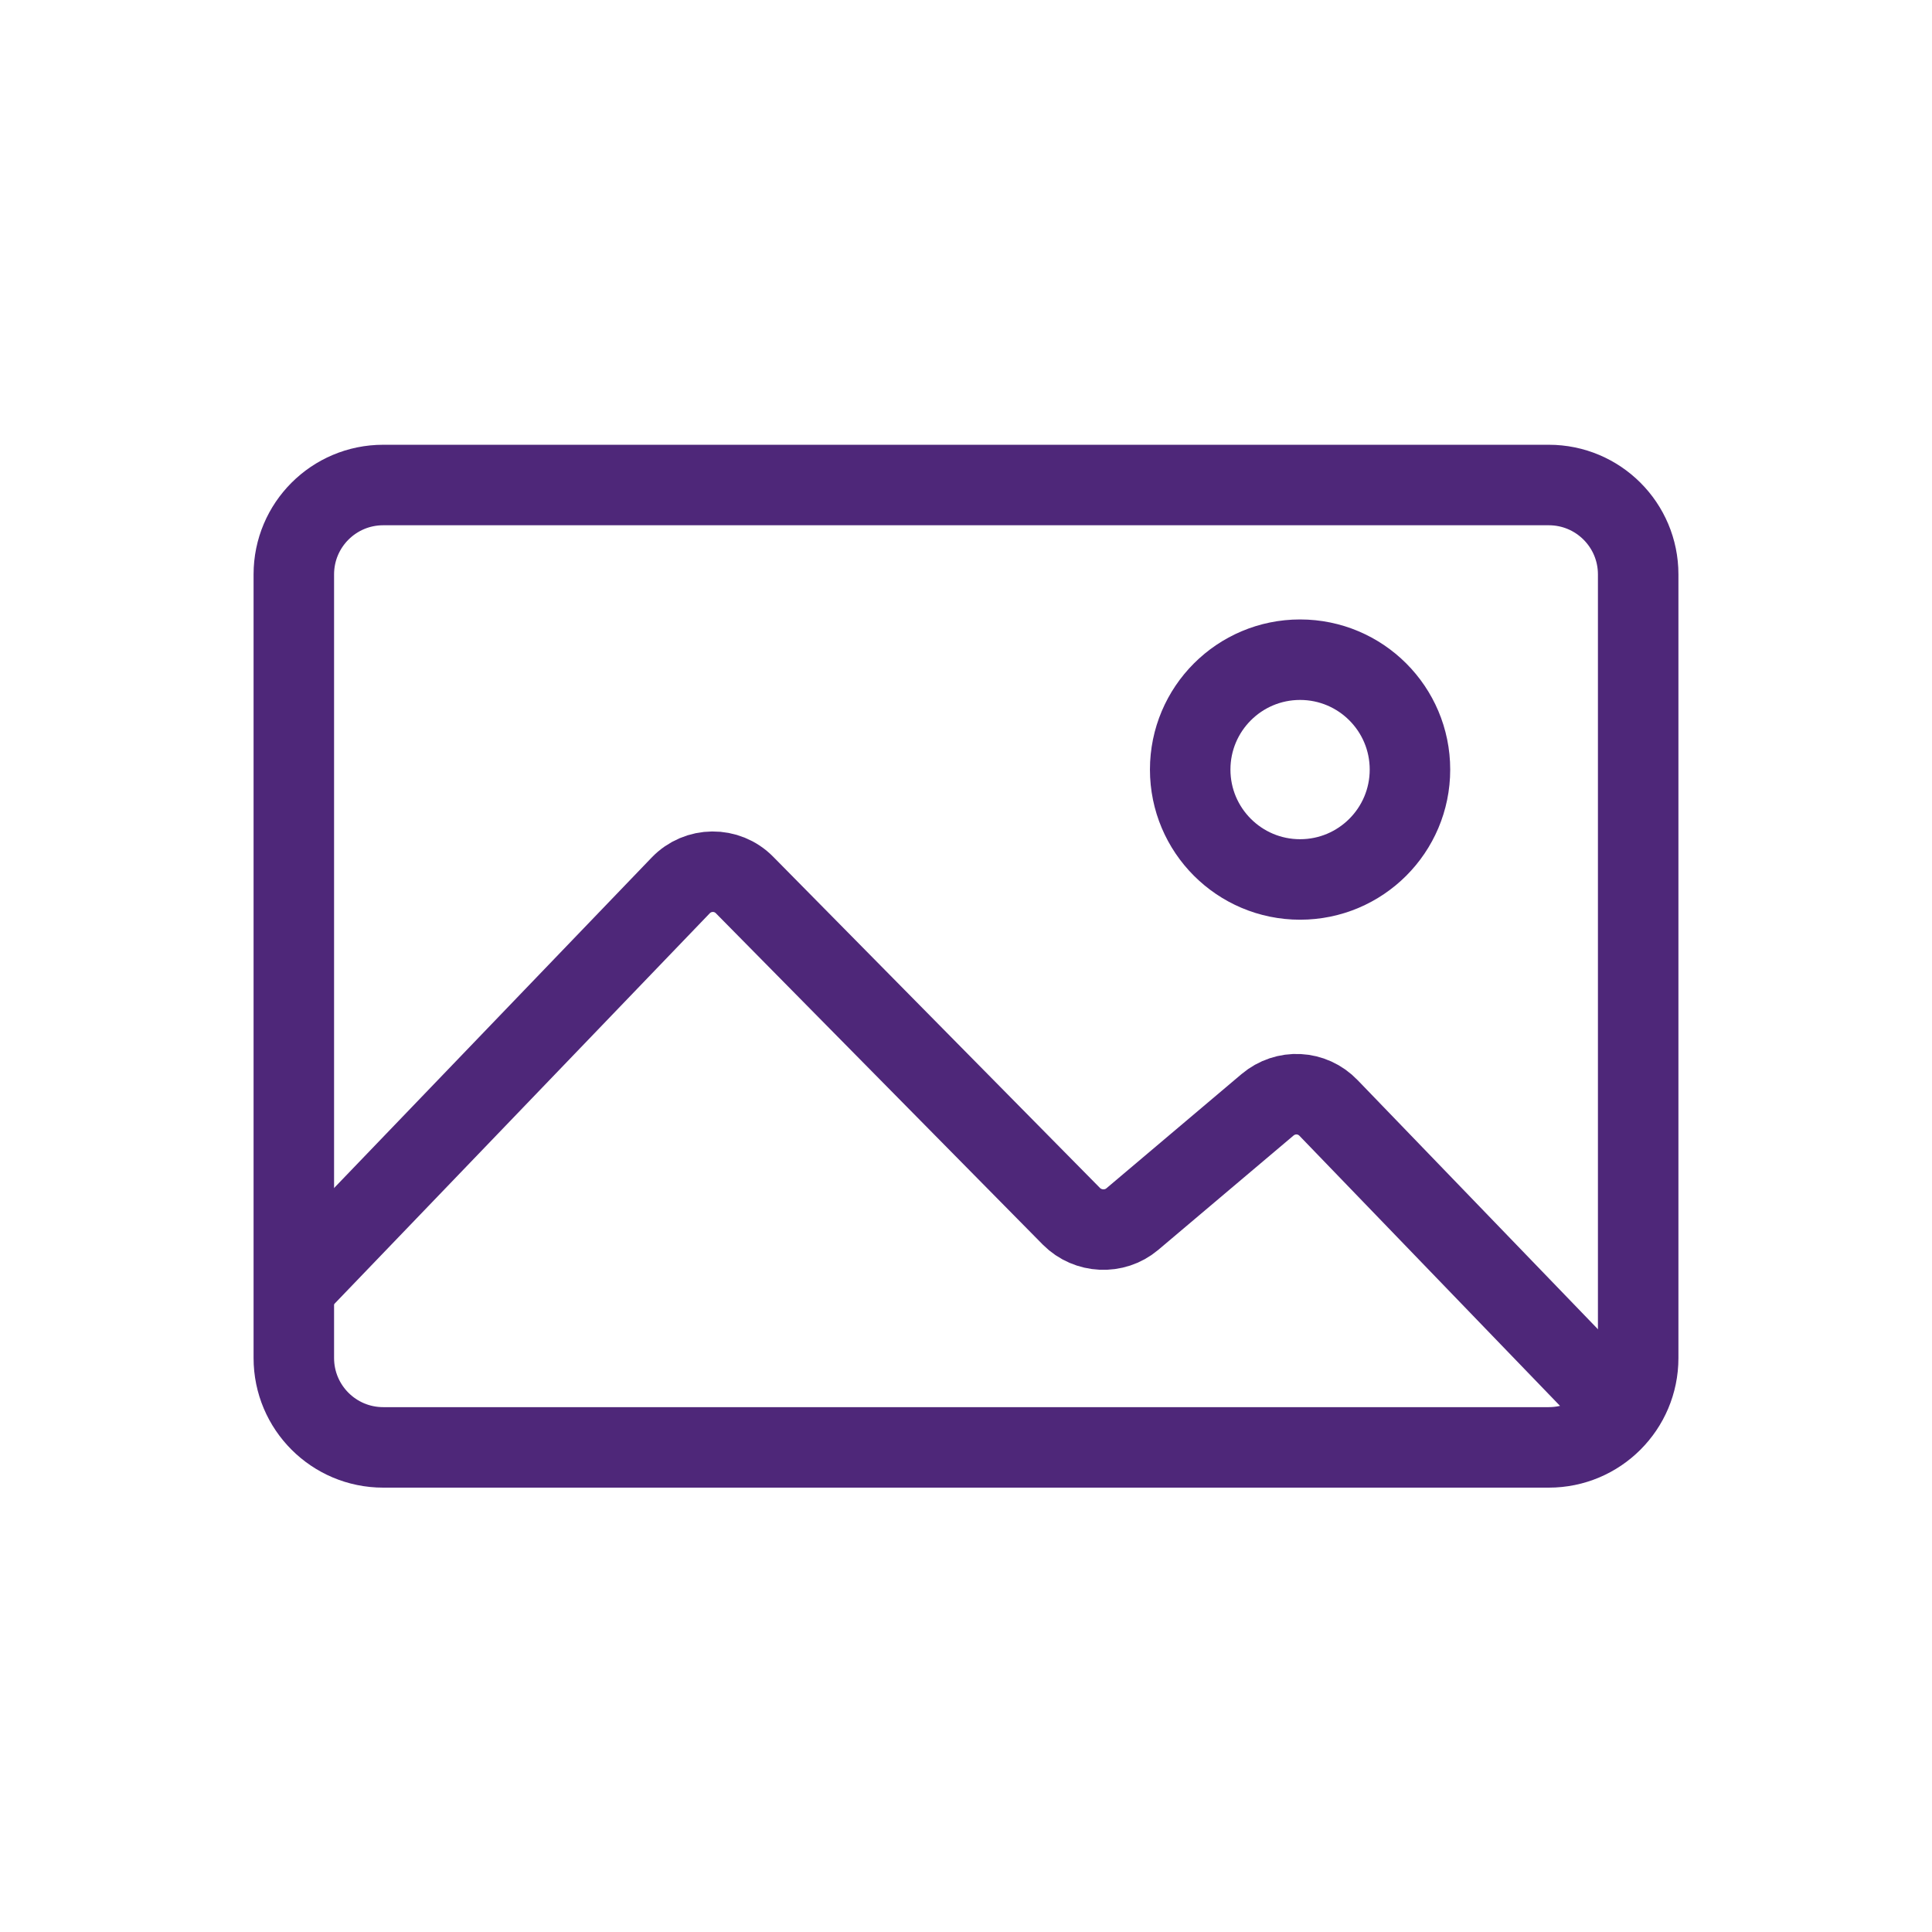
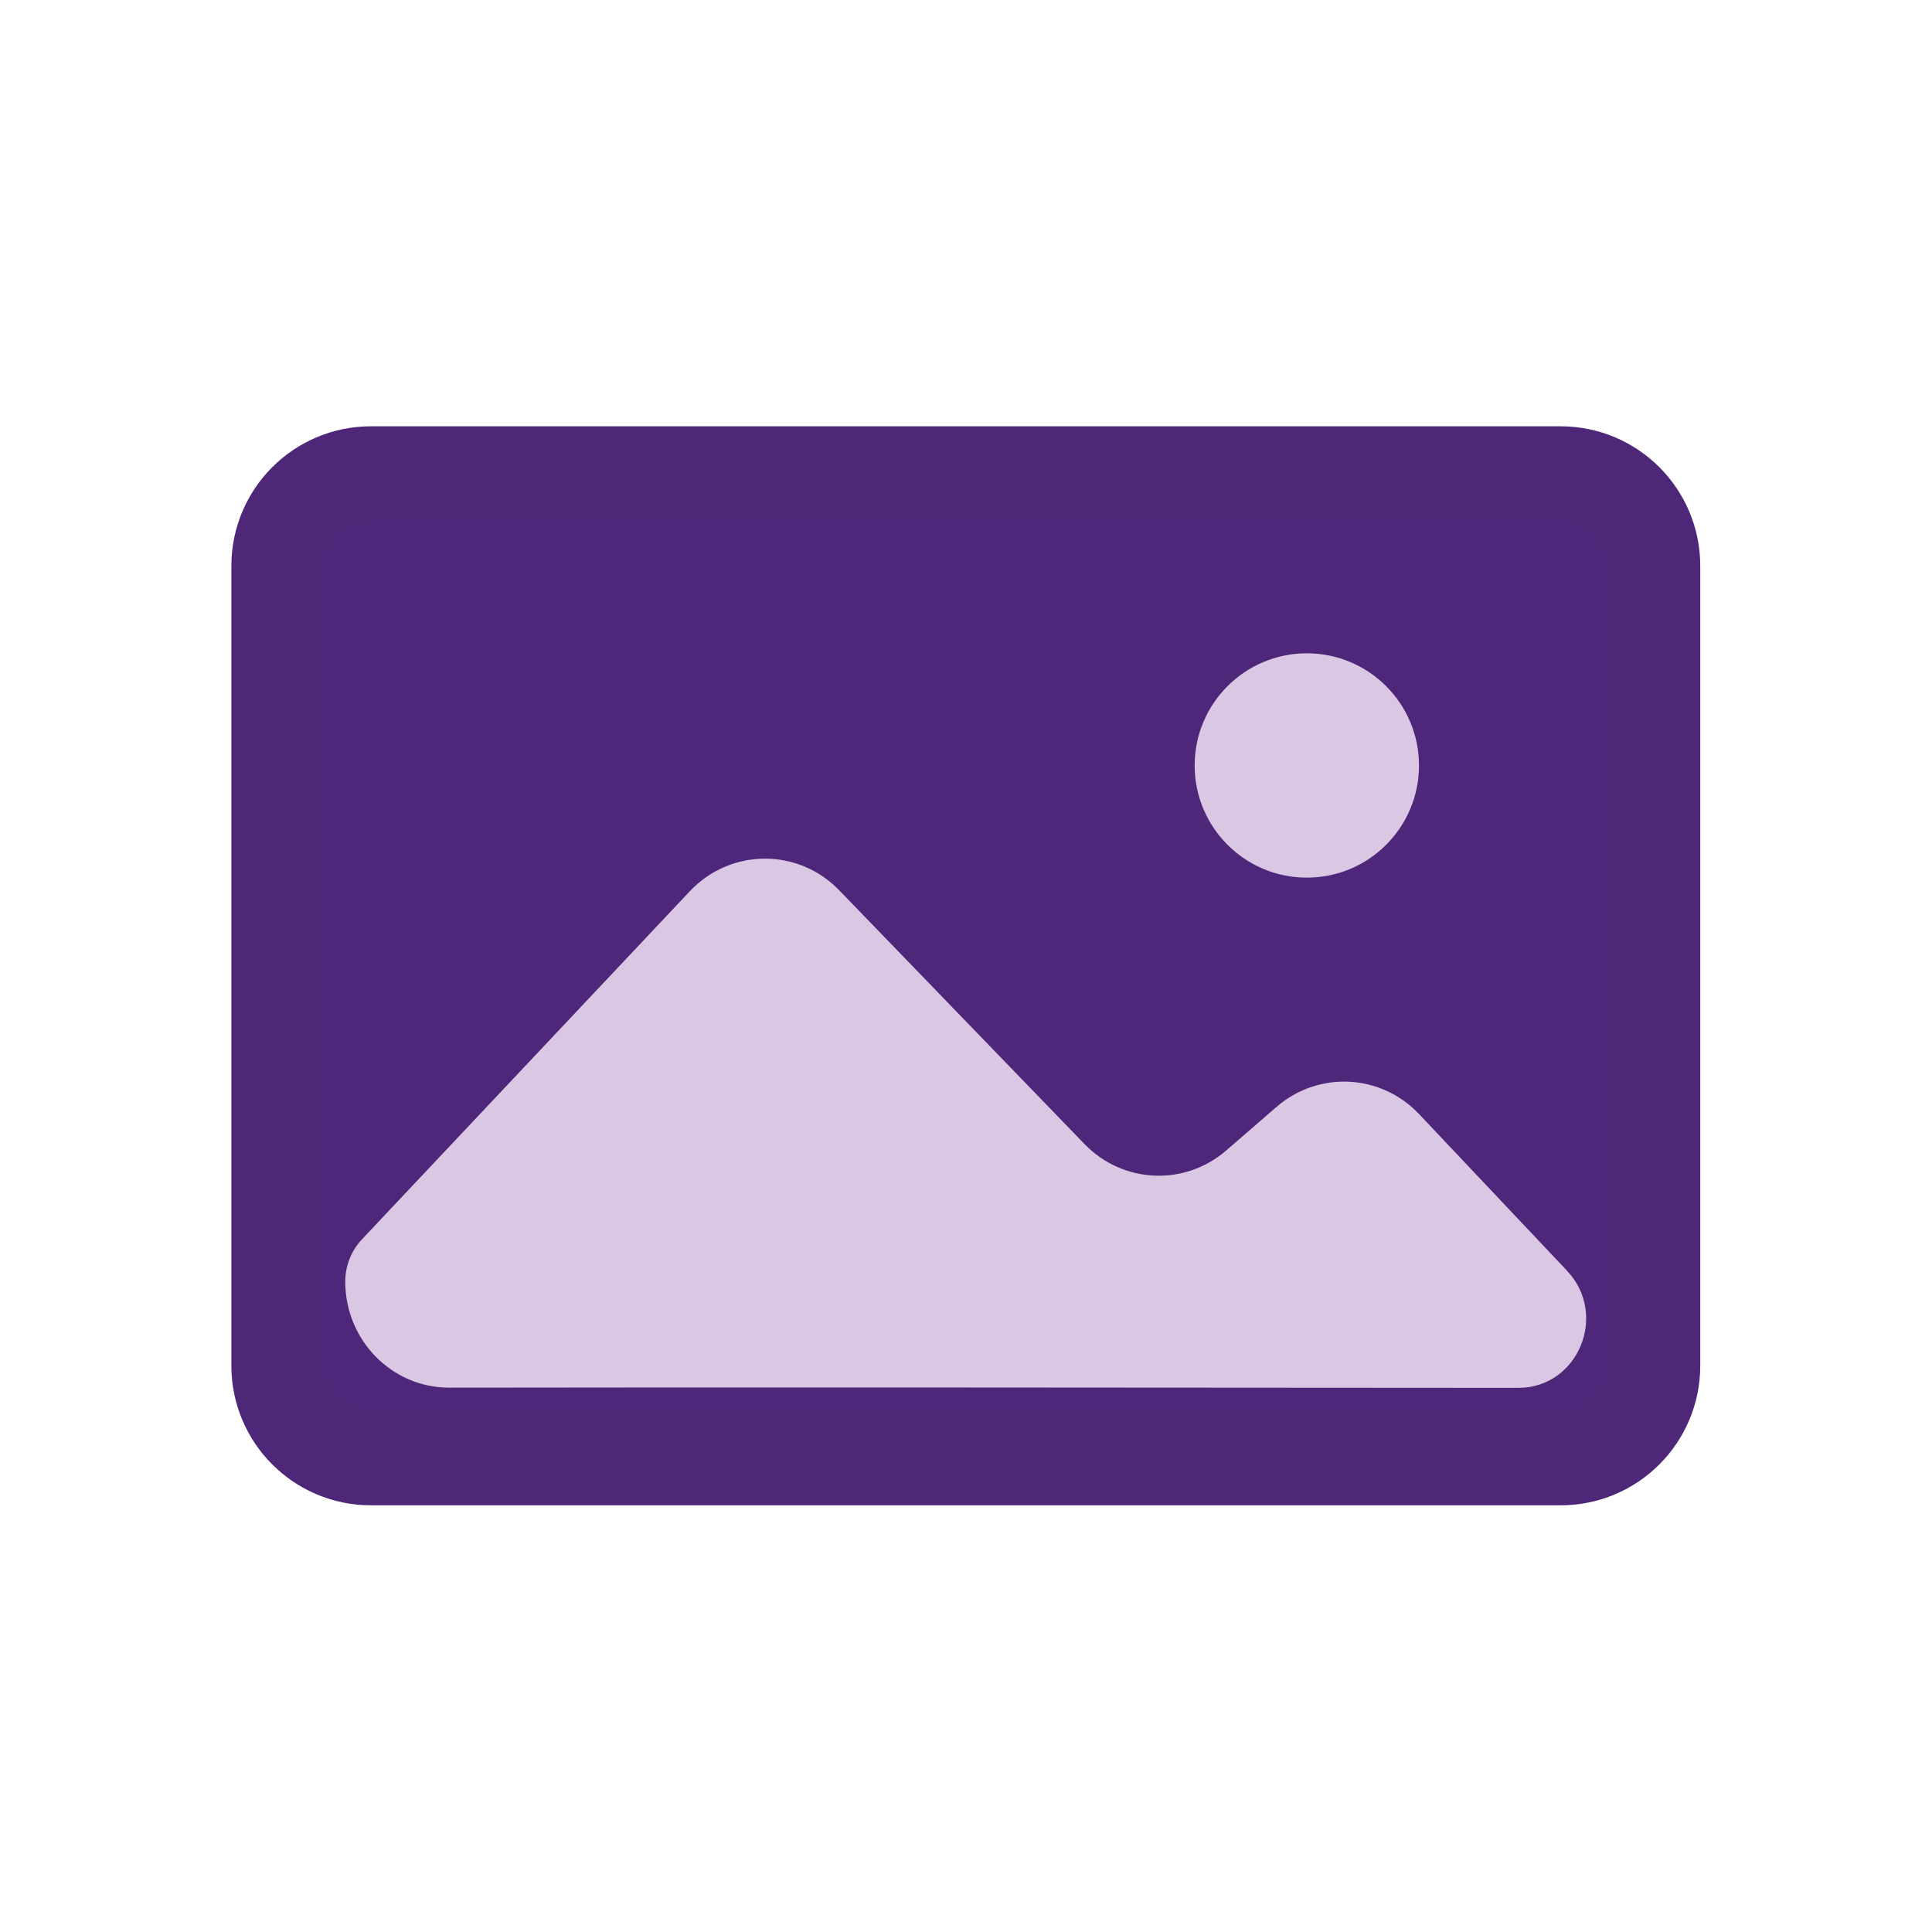
- <svg xmlns="http://www.w3.org/2000/svg" id="Capa_1" data-name="Capa 1" viewBox="0 0 48 48">
+ <svg xmlns="http://www.w3.org/2000/svg" id="Capa_1" data-name="Capa 1" viewBox="41.5 41.5 200.5 200.5">
  <defs>
    <style>
      .cls-1 {
-         fill: none;
+         fill: #4f277a;
        stroke: #4e2779;
        stroke-miterlimit: 10;
-         stroke-width: 2px;
+         stroke-width: 10px;
+       }
+ 
+       .cls-2 {
+         fill: #d9c7e3;
      }
    </style>
  </defs>
-   <rect class="cls-1" x="7.3" y="12.05" width="33.4" height="23.91" rx="2.22" ry="2.22" />
-   <circle class="cls-1" cx="32.3" cy="19.12" r="2.73" />
-   <path class="cls-1" d="M7.3,32l9.61-10c.43-.45,1.15-.46,1.59-.01l8.12,8.23c.41.41,1.07.44,1.51.07l3.36-2.84c.45-.38,1.11-.35,1.52.08l7.39,7.66" />
+   <rect class="cls-1" x="70.51" y="90.74" width="142.44" height="101.98" rx="9.49" ry="9.49" />
+   <circle class="cls-2" cx="177.12" cy="120.94" r="11.64" />
+   <path class="cls-2" d="M204.14,173.39l-15.36-16.26c-3.97-4.2-10.44-4.53-14.8-.76l-5.22,4.52c-4.32,3.74-10.74,3.45-14.72-.67l-25.44-26.32c-4.28-4.43-11.29-4.38-15.52.1l-34.02,36.12c-1.11,1.18-1.73,2.75-1.73,4.38h0c0,6.09,4.84,11.02,10.8,11.01,24.09-.05,82.28,0,110.95.02,6.19,0,9.35-7.59,5.05-12.14Z" />
</svg>
